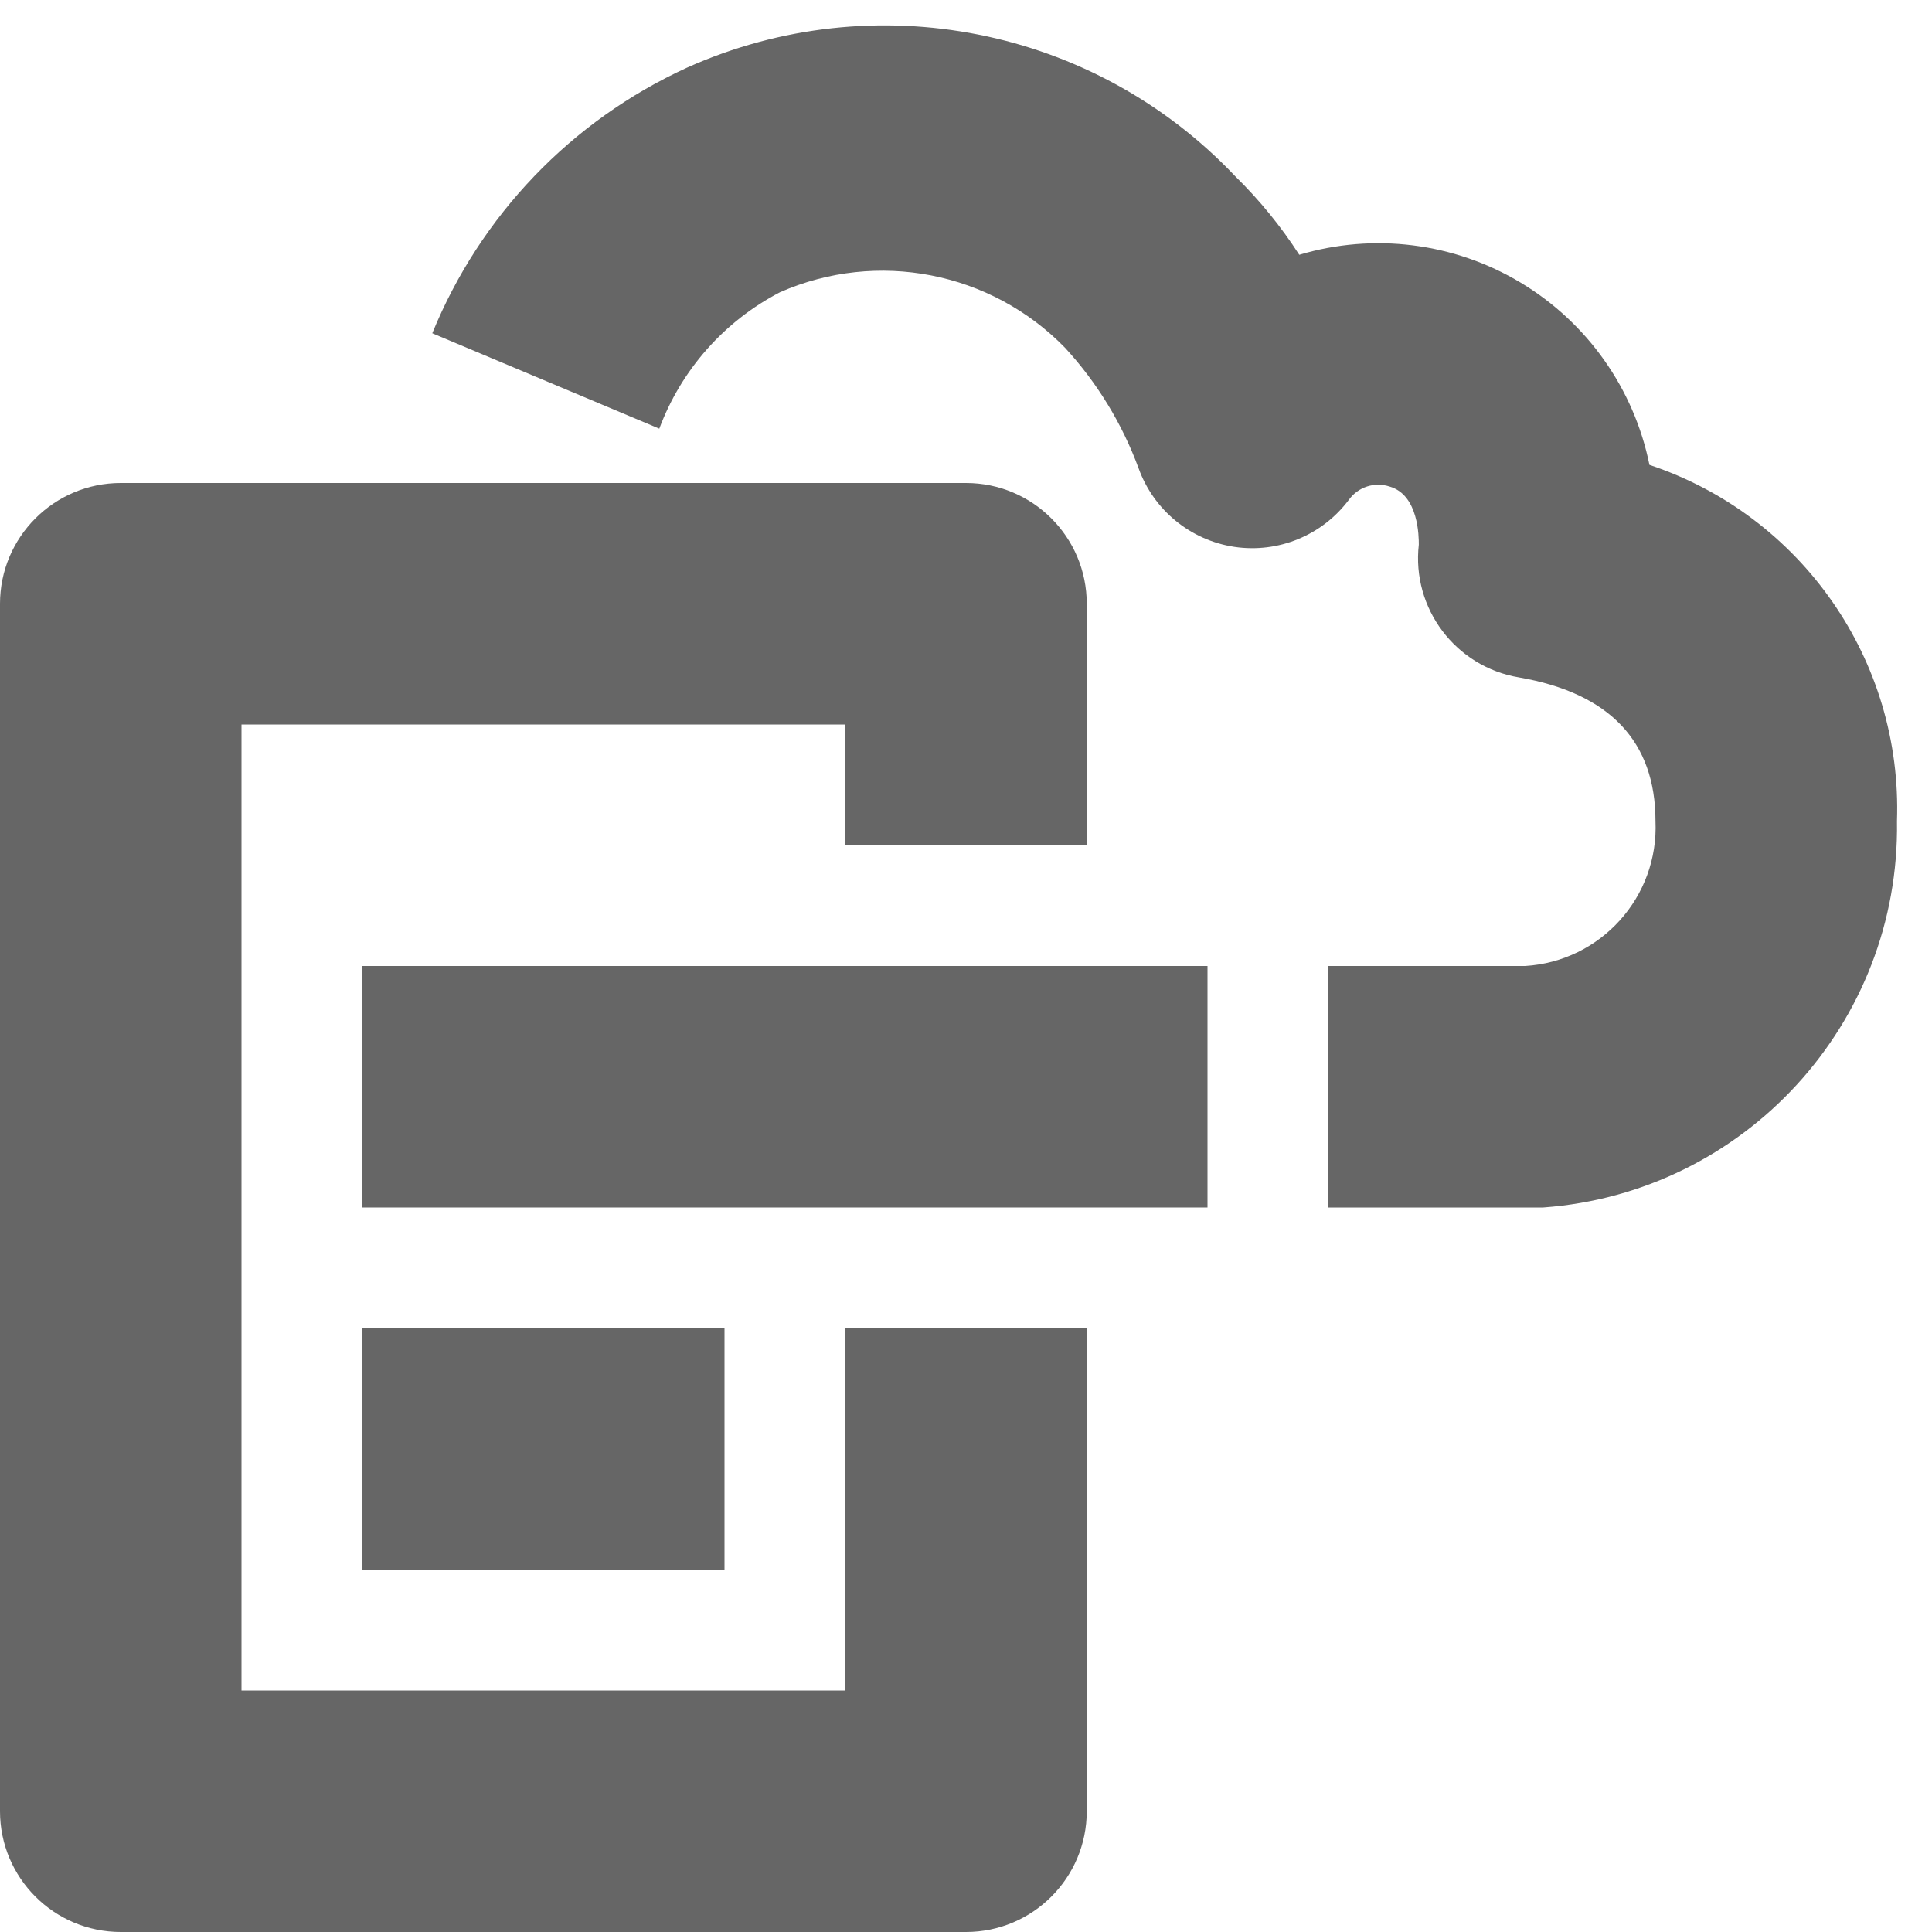
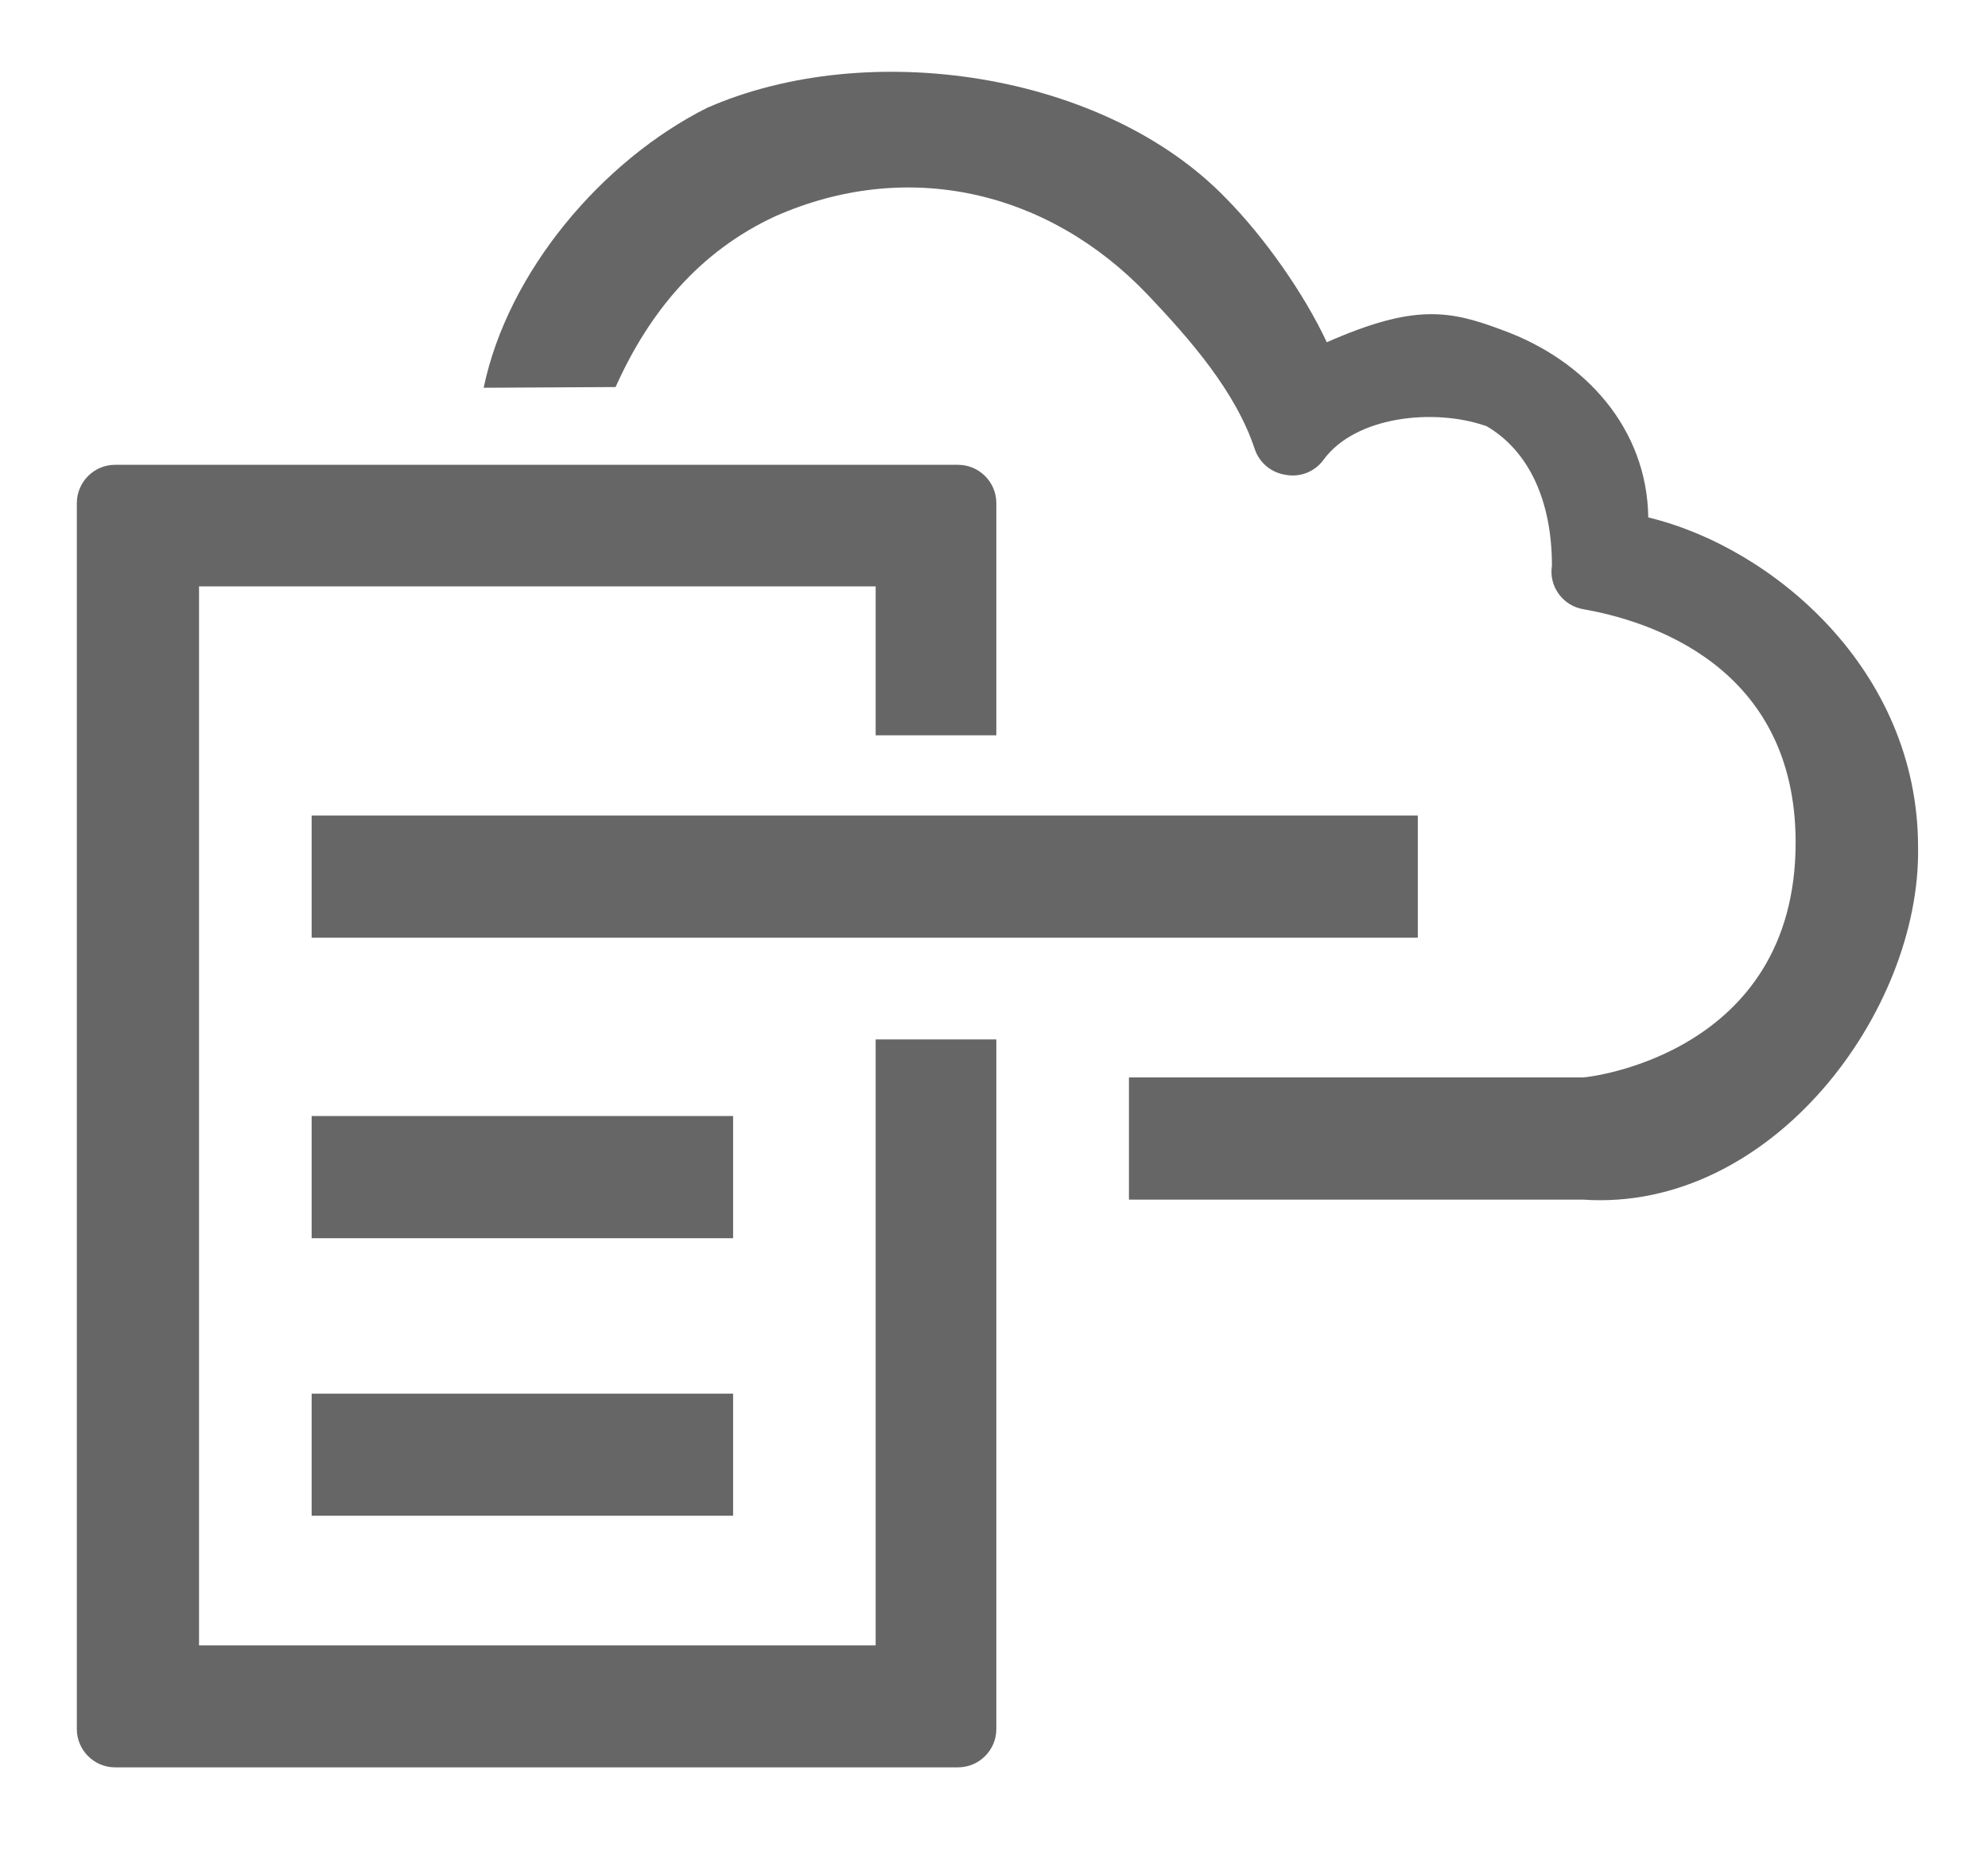
- <svg xmlns="http://www.w3.org/2000/svg" width="16px" height="16px" viewBox="0 0 16 16" version="1.1">
-   <defs />
-   <g id="service-cloudformation-vscode" stroke="none" stroke-width="1" fill="none" fill-rule="evenodd">
-     <g id="AWS-CloudFormation_16_Squid" fill="#666666" fill-rule="nonzero">
-       <path d="M11,10 L11,8 L12.63,8 C13.257,7.962 13.738,7.428 13.71,6.8 C13.71,6.14 13.33,5.74 12.58,5.61 C12.055,5.523 11.69,5.039 11.75,4.51 C11.75,4.45 11.75,4.1 11.51,4.03 C11.385,3.988 11.247,4.032 11.17,4.14 C10.949,4.434 10.586,4.583 10.223,4.529 C9.859,4.474 9.555,4.225 9.43,3.88 C9.294,3.51 9.087,3.17 8.82,2.88 C8.206,2.25 7.266,2.066 6.46,2.42 C5.998,2.66 5.642,3.062 5.46,3.55 L3.58,2.76 C3.978,1.785 4.732,0.998 5.69,0.56 C7.241,-0.135 9.062,0.226 10.23,1.46 C10.43,1.656 10.608,1.874 10.76,2.11 C11.376,1.926 12.042,2.009 12.594,2.341 C13.145,2.672 13.532,3.219 13.66,3.85 C14.922,4.27 15.756,5.471 15.71,6.8 C15.736,8.475 14.45,9.878 12.78,10 L11,10 Z" id="Shape" />
-       <path d="M8,16 L1,16 C0.448,16 6.76353751e-17,15.552 0,15 L0,5 C-6.76353751e-17,4.448 0.448,4 1,4 L8,4 C8.552,4 9,4.448 9,5 L9,7 L7,7 L7,6 L2,6 L2,14 L7,14 L7,11 L9,11 L9,15 C9,15.552 8.552,16 8,16 Z" id="Shape" />
-       <rect id="Rectangle-path" x="3" y="8" width="7" height="2" />
-       <rect id="Rectangle-path" x="3" y="11" width="3" height="2" />
+ <svg xmlns="http://www.w3.org/2000/svg" width="17px" height="16px" viewBox="0 0 17 16" version="1.1">
+   <g id="Page-1" stroke="none" stroke-width="1" fill="none" fill-rule="evenodd">
+     <g id="AWS-CloudFormation" transform="translate(0.5, 0.244984)" fill="#666666" fill-rule="nonzero">
+       <path d="M15.902,7 C15.926,8.402 14.65,10.124 13.036,10.014 L9.154,10.014 L9.154,8.969 L13.036,8.969 C13.082,8.969 14.855,8.772 14.855,6.96 C14.855,5.44 13.584,5.06 13.04,4.965 C12.863,4.935 12.743,4.769 12.771,4.592 C12.771,4.029 12.568,3.604 12.206,3.396 C12.146,3.361 12.269,3.418 12.201,3.396 C11.763,3.245 11.091,3.313 10.818,3.687 C10.743,3.79 10.616,3.84 10.491,3.815 C10.372,3.797 10.273,3.715 10.232,3.602 C10.068,3.102 9.676,2.657 9.314,2.275 C8.46,1.38 7.254,1.105 6.124,1.607 C5.483,1.906 5.053,2.42 4.764,3.065 L3.636,3.071 C3.843,2.077 4.65,1.128 5.545,0.678 C6.921,0.072 8.943,0.371 9.986,1.453 C10.31,1.781 10.651,2.265 10.846,2.682 C11.596,2.351 11.897,2.408 12.351,2.579 C13.062,2.838 13.584,3.423 13.595,4.18 C14.65,4.433 15.902,5.477 15.902,7 Z M6.988,6.043 L6.988,4.77 L1.202,4.77 L1.202,13.826 L6.988,13.826 L6.988,8.644 L8.02,8.644 L8.02,14.541 C8.02,14.722 7.873,14.869 7.692,14.869 L0.484,14.869 C0.304,14.869 0.157,14.722 0.157,14.541 L0.157,4.058 C0.157,3.877 0.304,3.73 0.484,3.73 L7.692,3.73 C7.873,3.73 8.02,3.877 8.02,4.058 L8.02,6.043 L6.988,6.043 Z M11.624,6.729 L2.165,6.729 L2.165,7.774 L11.624,7.774 L11.624,6.729 Z M5.769,9.299 L2.165,9.299 L2.165,10.344 L5.769,10.344 L5.769,9.299 Z M5.769,11.673 L2.165,11.673 L2.165,12.717 L5.769,12.717 L5.769,11.673 Z" id="Shape" />
    </g>
  </g>
</svg>
